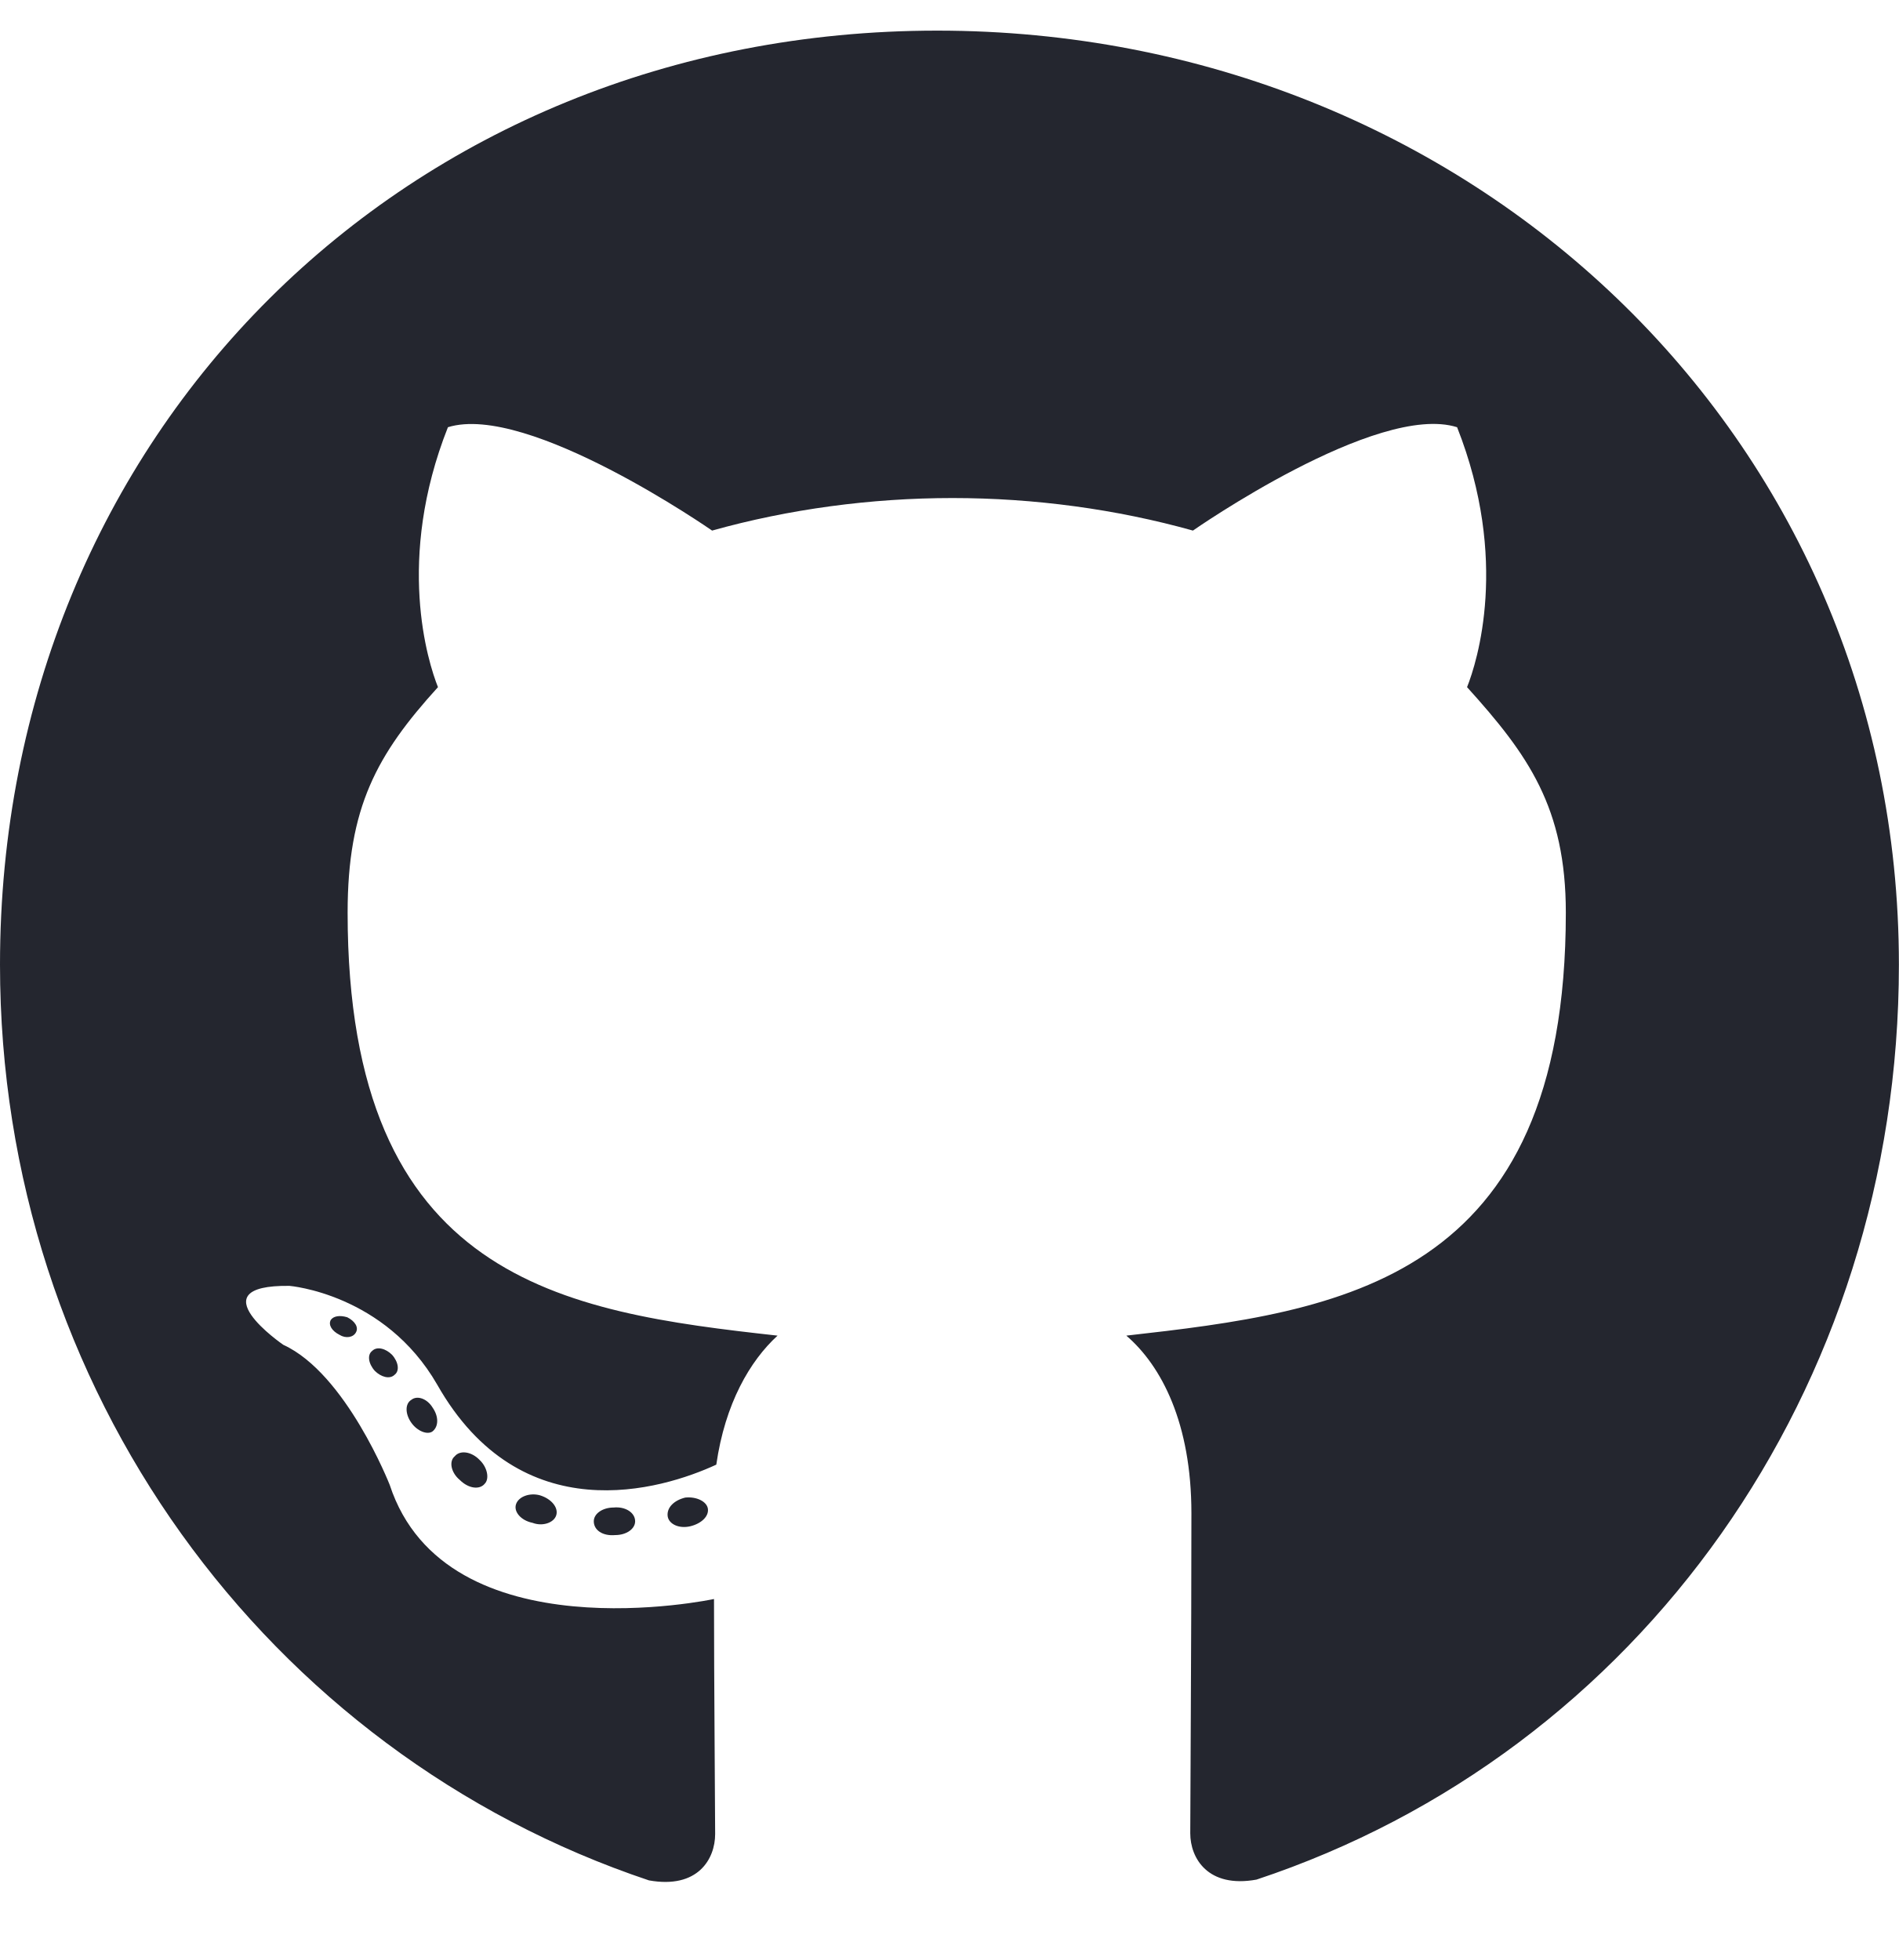
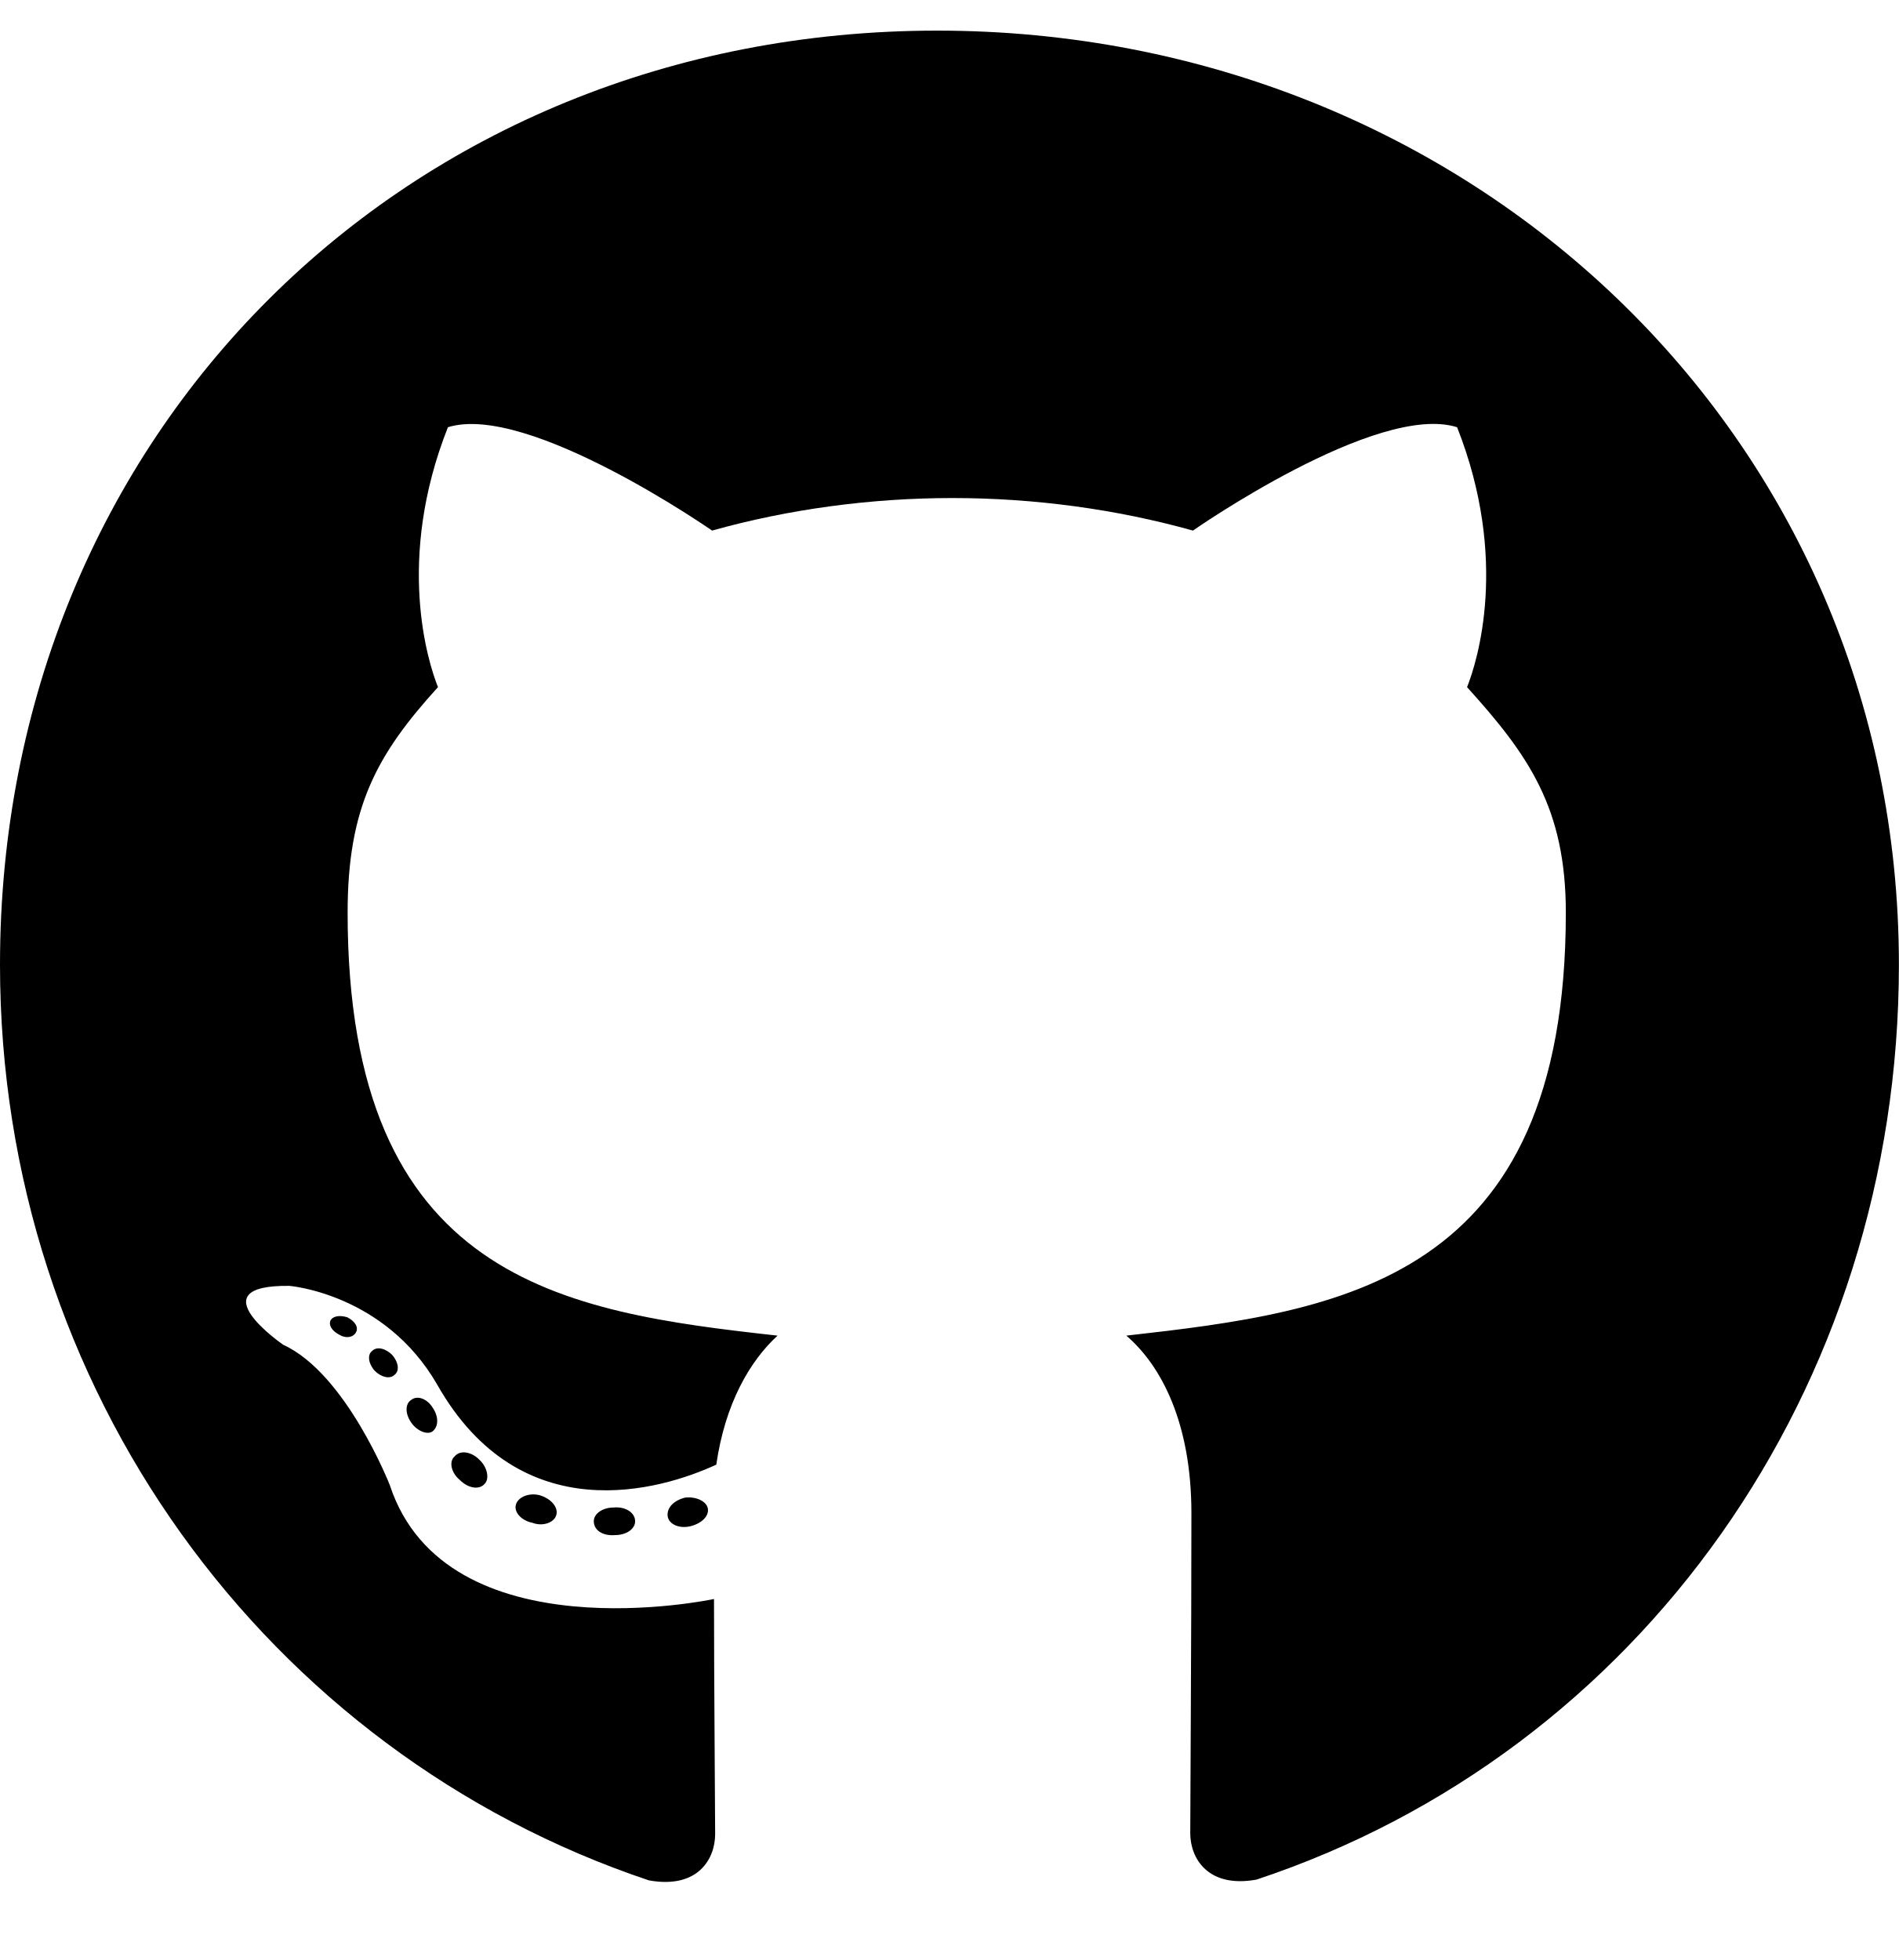
<svg xmlns="http://www.w3.org/2000/svg" viewBox="0 0 496 512">
-   <path fill="#24262f" d="M165.9 397.4c0 2-2.3 3.6-5.2 3.6-3.3 .3-5.6-1.3-5.6-3.6 0-2 2.3-3.6 5.2-3.6 3-.3 5.6 1.3 5.6 3.6zm-31.1-4.5c-.7 2 1.3 4.3 4.3 4.9 2.6 1 5.6 0 6.2-2s-1.3-4.3-4.3-5.2c-2.6-.7-5.5 .3-6.2 2.3zm44.2-1.7c-2.9 .7-4.9 2.6-4.6 4.9 .3 2 2.9 3.3 5.9 2.6 2.9-.7 4.9-2.6 4.6-4.6-.3-1.9-3-3.2-5.9-2.9zM244.8 8C106.1 8 0 113.3 0 252c0 110.9 69.8 205.8 169.5 239.2 12.8 2.3 17.3-5.6 17.3-12.1 0-6.2-.3-40.4-.3-61.4 0 0-70 15-84.7-29.8 0 0-11.4-29.1-27.8-36.6 0 0-22.9-15.7 1.6-15.4 0 0 24.9 2 38.6 25.8 21.9 38.6 58.6 27.5 72.9 20.9 2.3-16 8.8-27.1 16-33.7-55.9-6.2-112.3-14.3-112.3-110.5 0-27.5 7.6-41.3 23.6-58.9-2.6-6.5-11.1-33.3 2.6-67.9 20.9-6.5 69 27 69 27 20-5.6 41.5-8.5 62.8-8.5s42.8 2.9 62.8 8.5c0 0 48.1-33.6 69-27 13.7 34.7 5.2 61.4 2.6 67.9 16 17.7 25.8 31.5 25.8 58.9 0 96.5-58.9 104.2-114.8 110.5 9.2 7.9 17 22.9 17 46.4 0 33.7-.3 75.4-.3 83.6 0 6.5 4.6 14.4 17.3 12.1C428.2 457.8 496 362.9 496 252 496 113.3 383.5 8 244.8 8zM97.2 352.9c-1.3 1-1 3.3 .7 5.2 1.6 1.6 3.9 2.3 5.2 1 1.3-1 1-3.3-.7-5.2-1.6-1.6-3.9-2.3-5.2-1zm-10.8-8.1c-.7 1.3 .3 2.9 2.3 3.9 1.6 1 3.6 .7 4.3-.7 .7-1.3-.3-2.9-2.3-3.9-2-.6-3.6-.3-4.3 .7zm32.4 35.6c-1.6 1.3-1 4.3 1.3 6.2 2.3 2.3 5.2 2.6 6.5 1 1.3-1.3 .7-4.3-1.3-6.2-2.2-2.3-5.2-2.6-6.5-1zm-11.4-14.7c-1.6 1-1.6 3.6 0 5.9 1.6 2.3 4.3 3.3 5.6 2.3 1.6-1.3 1.6-3.9 0-6.2-1.4-2.3-4-3.3-5.6-2z" className="w-6 h-6 text-gray-500 hover:text-primary transition-colors duration-300 ease-in-out" />
+   <path fill="#24262f hover:#2423f" d="M165.9 397.4c0 2-2.3 3.6-5.2 3.6-3.3 .3-5.6-1.3-5.6-3.6 0-2 2.3-3.6 5.2-3.6 3-.3 5.6 1.3 5.6 3.6zm-31.1-4.5c-.7 2 1.3 4.3 4.3 4.9 2.6 1 5.6 0 6.2-2s-1.3-4.3-4.3-5.2c-2.6-.7-5.5 .3-6.2 2.3zm44.2-1.7c-2.9 .7-4.9 2.6-4.6 4.9 .3 2 2.9 3.3 5.9 2.6 2.9-.7 4.9-2.6 4.6-4.6-.3-1.9-3-3.2-5.9-2.9zM244.8 8C106.1 8 0 113.3 0 252c0 110.9 69.8 205.8 169.5 239.2 12.8 2.3 17.3-5.6 17.3-12.1 0-6.2-.3-40.4-.3-61.4 0 0-70 15-84.7-29.8 0 0-11.4-29.1-27.8-36.6 0 0-22.9-15.7 1.6-15.4 0 0 24.9 2 38.6 25.8 21.9 38.6 58.6 27.5 72.9 20.9 2.3-16 8.8-27.1 16-33.7-55.9-6.2-112.3-14.3-112.3-110.5 0-27.5 7.6-41.3 23.6-58.9-2.6-6.5-11.1-33.3 2.6-67.9 20.9-6.5 69 27 69 27 20-5.6 41.5-8.5 62.8-8.5s42.8 2.9 62.8 8.5c0 0 48.1-33.6 69-27 13.7 34.7 5.2 61.4 2.6 67.9 16 17.7 25.8 31.5 25.8 58.9 0 96.5-58.9 104.2-114.8 110.5 9.2 7.9 17 22.9 17 46.4 0 33.7-.3 75.4-.3 83.6 0 6.5 4.6 14.4 17.3 12.1C428.2 457.8 496 362.9 496 252 496 113.3 383.5 8 244.8 8zM97.2 352.9c-1.3 1-1 3.3 .7 5.2 1.6 1.6 3.9 2.3 5.2 1 1.3-1 1-3.3-.7-5.2-1.6-1.6-3.9-2.3-5.2-1zm-10.8-8.1c-.7 1.3 .3 2.9 2.3 3.9 1.6 1 3.6 .7 4.3-.7 .7-1.3-.3-2.9-2.3-3.9-2-.6-3.6-.3-4.3 .7zm32.4 35.6c-1.6 1.3-1 4.3 1.3 6.2 2.3 2.3 5.2 2.6 6.5 1 1.3-1.3 .7-4.3-1.3-6.2-2.2-2.3-5.2-2.6-6.5-1zm-11.4-14.7c-1.6 1-1.6 3.6 0 5.9 1.6 2.3 4.3 3.3 5.6 2.3 1.6-1.3 1.6-3.9 0-6.2-1.4-2.3-4-3.3-5.6-2z" className="w-6 h-6 text-gray-500 hover:text-primary transition-colors duration-300 ease-in-out" />
</svg>
